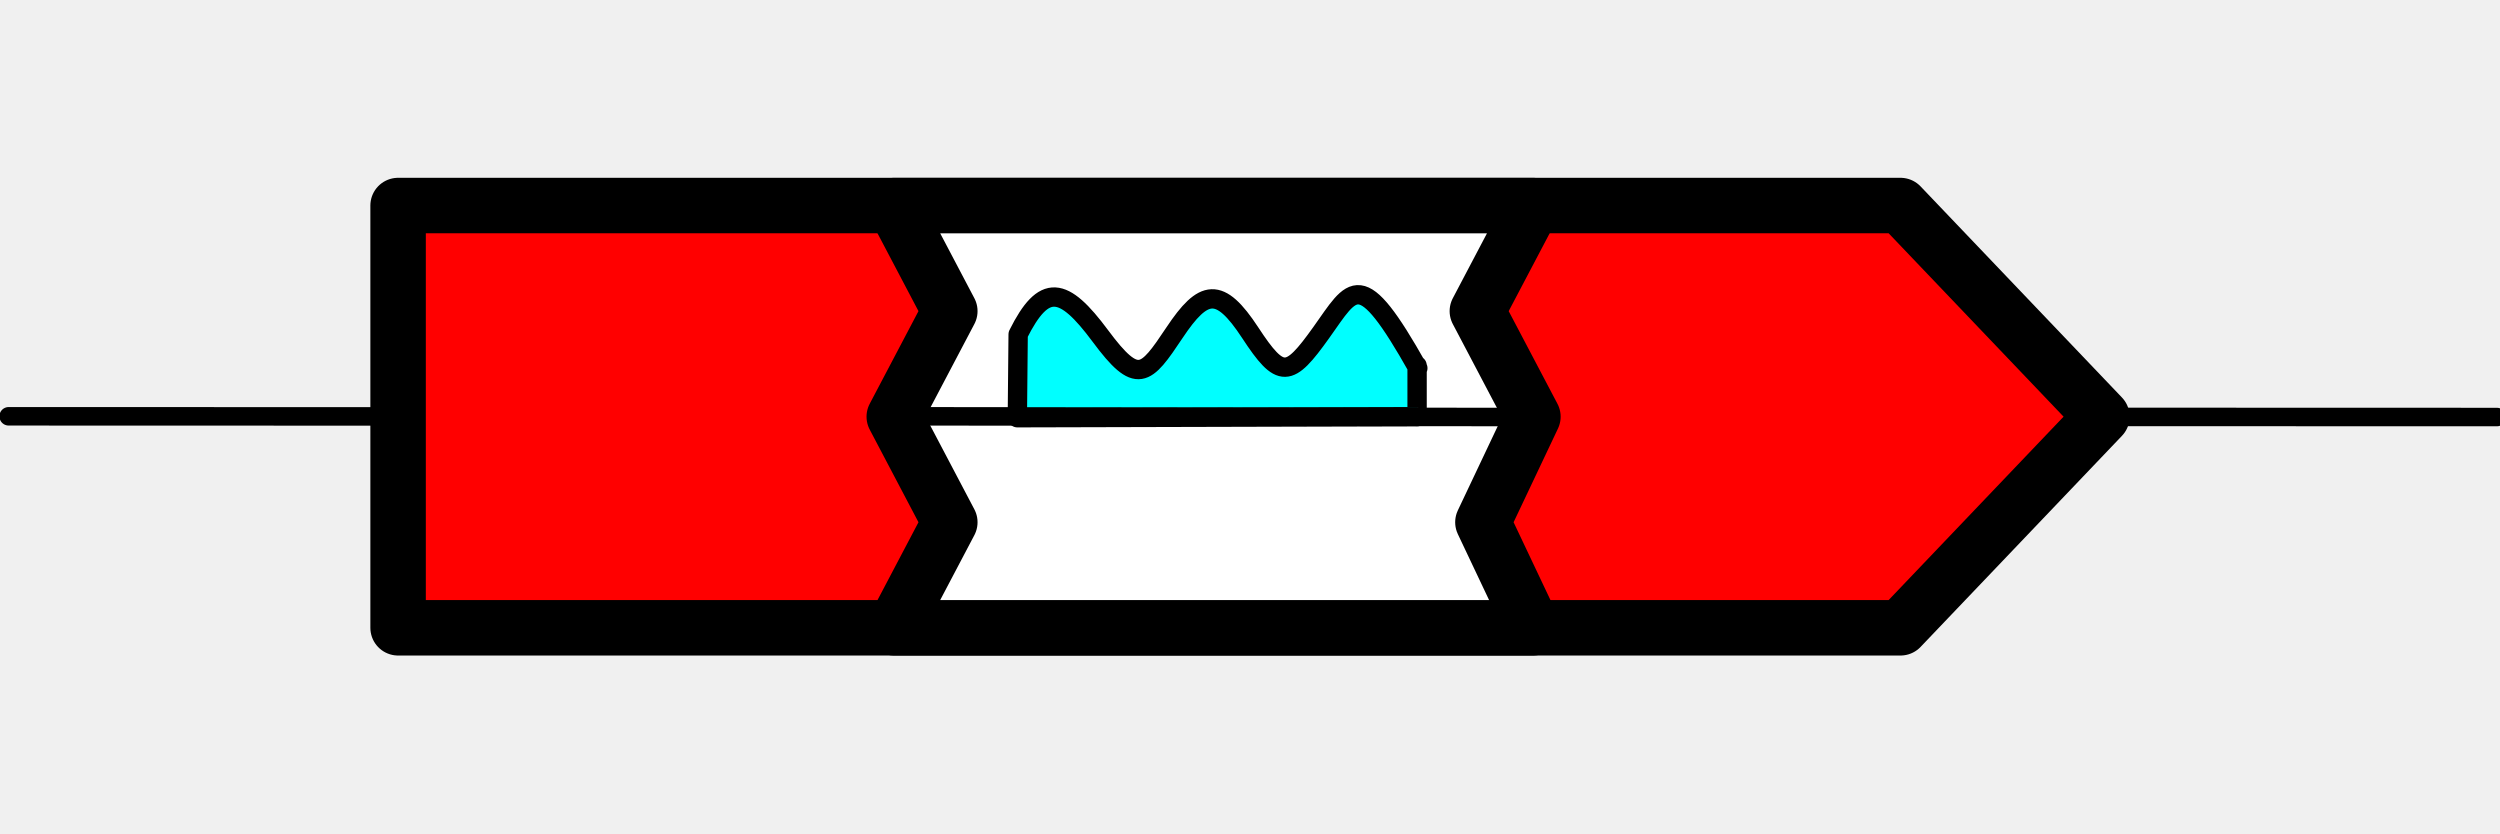
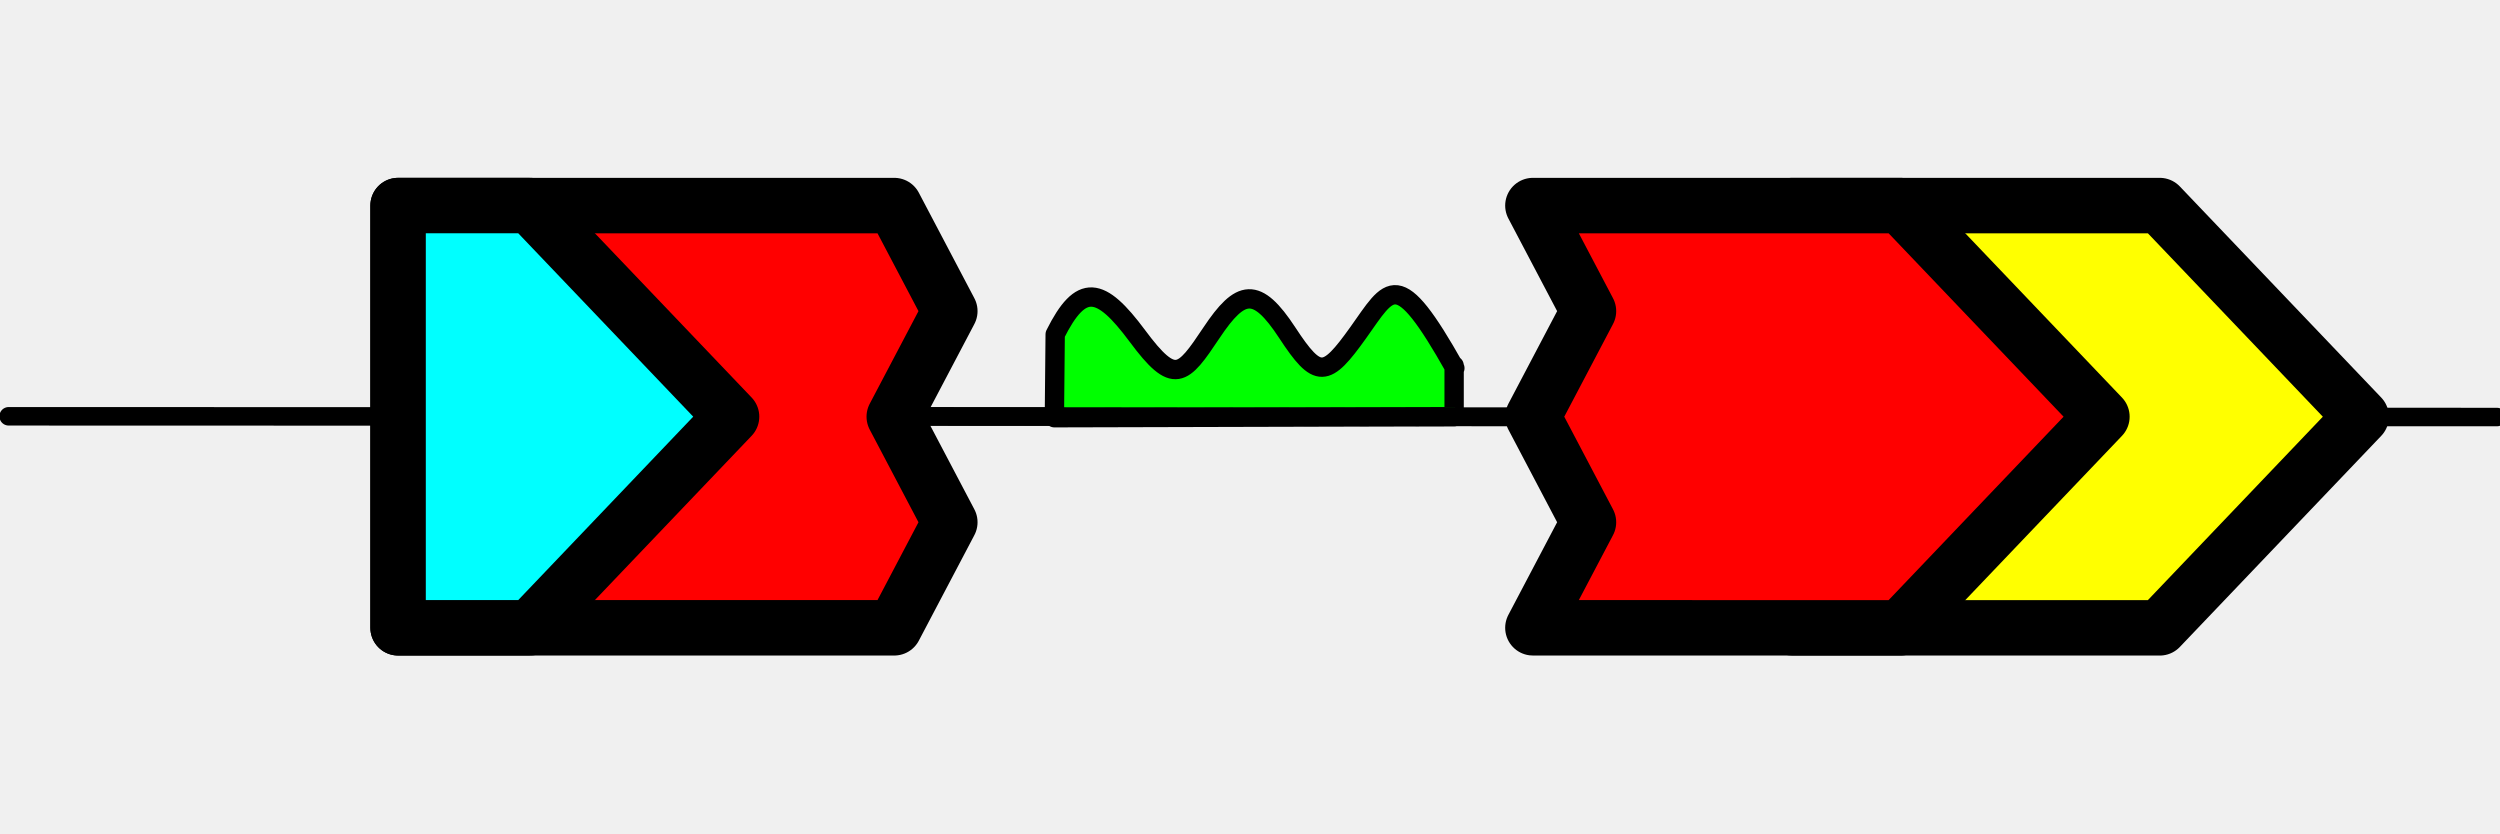
<svg xmlns="http://www.w3.org/2000/svg" viewBox="0 0 135 45" version="1.1" xml:space="preserve" x="0px" y="0px" width="1.5in" height="0.5in" id="svg2">
  <defs id="defs4">
    <style type="text/css" id="style6">
      path,circle {
        stroke:#000000;
        stroke-width: 3;
        stroke-linecap: round;
        stroke-linejoin: round;
        fill: none
      }</style>
    <style id="style6-3" type="text/css">
      path,circle {
        stroke:#000000;
        stroke-width: 3;
        stroke-linecap: round;
        stroke-linejoin: round;
        fill: none
      }</style>
    <style id="style6-7" type="text/css">
      path,circle {
        stroke:#000000;
        stroke-width: 3;
        stroke-linecap: round;
        stroke-linejoin: round;
        fill: none
      }</style>
    <style id="style6-9" type="text/css">
      path,circle,polygon {
        stroke:#000000;
        stroke-width: 3;
        stroke-linecap: round;
        stroke-linejoin: round;
        fill: none
      }</style>
    <style id="style6-2" type="text/css">
      path,circle {
        stroke:#000000;
        stroke-width: 3;
        stroke-linecap: round;
        stroke-linejoin: round;
        fill: none
      }</style>
    <style id="style6-4" type="text/css">
      path,circle {
        stroke:#000000;
        stroke-width: 3;
        stroke-linecap: round;
        stroke-linejoin: round;
        fill: none
      }</style>
    <style id="style6-0" type="text/css">
      path,circle {
        stroke:#000000;
        stroke-width: 3;
        stroke-linecap: round;
        stroke-linejoin: round;
        fill: none
      }</style>
    <style type="text/css" id="style6-7-32">
      path,circle {
        stroke:#000000;
        stroke-width: 3;
        stroke-linecap: round;
        stroke-linejoin: round;
        fill: none
      }</style>
    <style type="text/css" id="style6-1">
      path,circle {
        stroke:#000000;
        stroke-width: 3;
        stroke-linecap: round;
        stroke-linejoin: round;
        fill: none
      }</style>
    <style type="text/css" id="style6-8">
      path,circle {
        stroke:#000000;
        stroke-width: 3;
        stroke-linecap: round;
        stroke-linejoin: round;
        fill: none
      }</style>
    <style id="style6-7-3" type="text/css">
      path,circle {
        stroke:#000000;
        stroke-width: 3;
        stroke-linecap: round;
        stroke-linejoin: round;
        fill: none
      }</style>
    <style id="style6-1-4" type="text/css">
      path,circle {
        stroke:#000000;
        stroke-width: 3;
        stroke-linecap: round;
        stroke-linejoin: round;
        fill: none
      }</style>
    <style type="text/css" id="style6-13">
      path,circle {
        stroke:#000000;
        stroke-width: 3;
        stroke-linecap: round;
        stroke-linejoin: round;
        fill: none
      }</style>
  </defs>
  <path style="opacity:1;fill:#00ffff;fill-opacity:1;stroke:#000000;stroke-width:1;stroke-linecap:round;stroke-linejoin:round;stroke-miterlimit:4;stroke-dasharray:none;stroke-dashoffset:0;stroke-opacity:1" d="M 0.468,22.48 134.832,22.52" id="path3526" />
-   <path style="fill:#ff0000;stroke:#000000;stroke-width:2.995;stroke-linecap:round;stroke-linejoin:round" id="path8-1" d="m 21.497,33.901 81.13,0 10.876,-11.401 -10.876,-11.401 -81.13,0 z" />
-   <path d="m 48.29,33.901 34.487,0 -2.7,-5.7 2.7,-5.7 -3,-5.7 3,-5.7 -34.487,0 3,5.7 -3,5.7 3,5.7 z" id="path8" style="fill:#ffffff;stroke:#000000;stroke-width:2.995;stroke-linecap:round;stroke-linejoin:round" />
-   <g style="fill:#00ffff" transform="matrix(0.3481097,0,0,0.3481097,47.90756,1.257964)" id="g12">
-     <path style="fill:#00ffff;stroke:#000000;stroke-width:3;stroke-linecap:round;stroke-linejoin:round" stroke-opacity="null" fill-opacity="null" d="m 82.317,53.5 c -9,-16 -10,-12.5 -15,-5.5 -5,7 -6.25,7.25 -11,1e-6 -4.75,-7.25 -7.25,-6.75 -11.75,0 -4.5,6.75 -5.75,8.25 -11.5,0.5 -5.75,-7.75 -8.75,-8.25 -12.75,-0.25 l -0.125,12.937 62.01,-0.165 0,-7.931" id="svg_6" />
+   <path d="m 48.29,33.901 3,-5.7 -3,-5.7 3,-5.7 -3,-5.7 -7.971,0 -18.822,0 0,22.801 18.652,0 z" id="path8" style="fill:#ff0000;stroke:#000000;stroke-width:2.995;stroke-linecap:round;stroke-linejoin:round" />
+   <g style="fill:#00ff00" transform="matrix(0.3481097,0,0,0.3481097,47.90756,1.257964)" id="g12">
+     <path style="fill:#00ff00;stroke:#000000;stroke-width:3;stroke-linecap:round;stroke-linejoin:round" stroke-opacity="null" fill-opacity="null" d="m 88.062,53.5 c -9,-16 -10,-12.5 -15,-5.5 -5,7 -6.25,7.25 -11,1e-6 -4.75,-7.25 -7.25,-6.75 -11.75,0 -4.5,6.75 -5.75,8.25 -11.5,0.5 -5.75,-7.75 -8.75,-8.25 -12.75,-0.25 l -0.125,12.937 62.01,-0.165 0,-7.931" id="svg_6" />
  </g>
  <path id="path4988" d="m 48.751,22.48 33.407,0.04" style="opacity:1;fill:#00ffff;fill-opacity:1;stroke:#000000;stroke-width:1;stroke-linecap:round;stroke-linejoin:round;stroke-miterlimit:4;stroke-dasharray:none;stroke-dashoffset:0;stroke-opacity:1" />
+   <path d="m 96.777,33.901 3,-5.7 -2.999,-5.7 2.999,-5.7 -3,-5.7 9,0 10.85,0 10.876,11.401 -10.876,11.401 -10.85,0 z" id="path3358" style="fill:#ffff00;stroke:#000000;stroke-width:2.995;stroke-linecap:round;stroke-linejoin:round" />
+   <path style="fill:#ff0000;stroke:#000000;stroke-width:2.995;stroke-linecap:round;stroke-linejoin:round" id="path3354" d="m 82.777,33.901 3,-5.7 -2.999,-5.7 2.999,-5.7 -3,-5.7 9,0 10.85,0 10.876,11.401 -10.876,11.401 -10.85,0 z" />
+   <path style="fill:#00ffff;stroke:#000000;stroke-width:2.995;stroke-linecap:round;stroke-linejoin:round" d="M 21.496 11.1 L 21.496 33.9 L 28.627 33.9 L 39.504 22.5 L 28.627 11.1 L 21.496 11.1 z " id="path3352" />
</svg>
